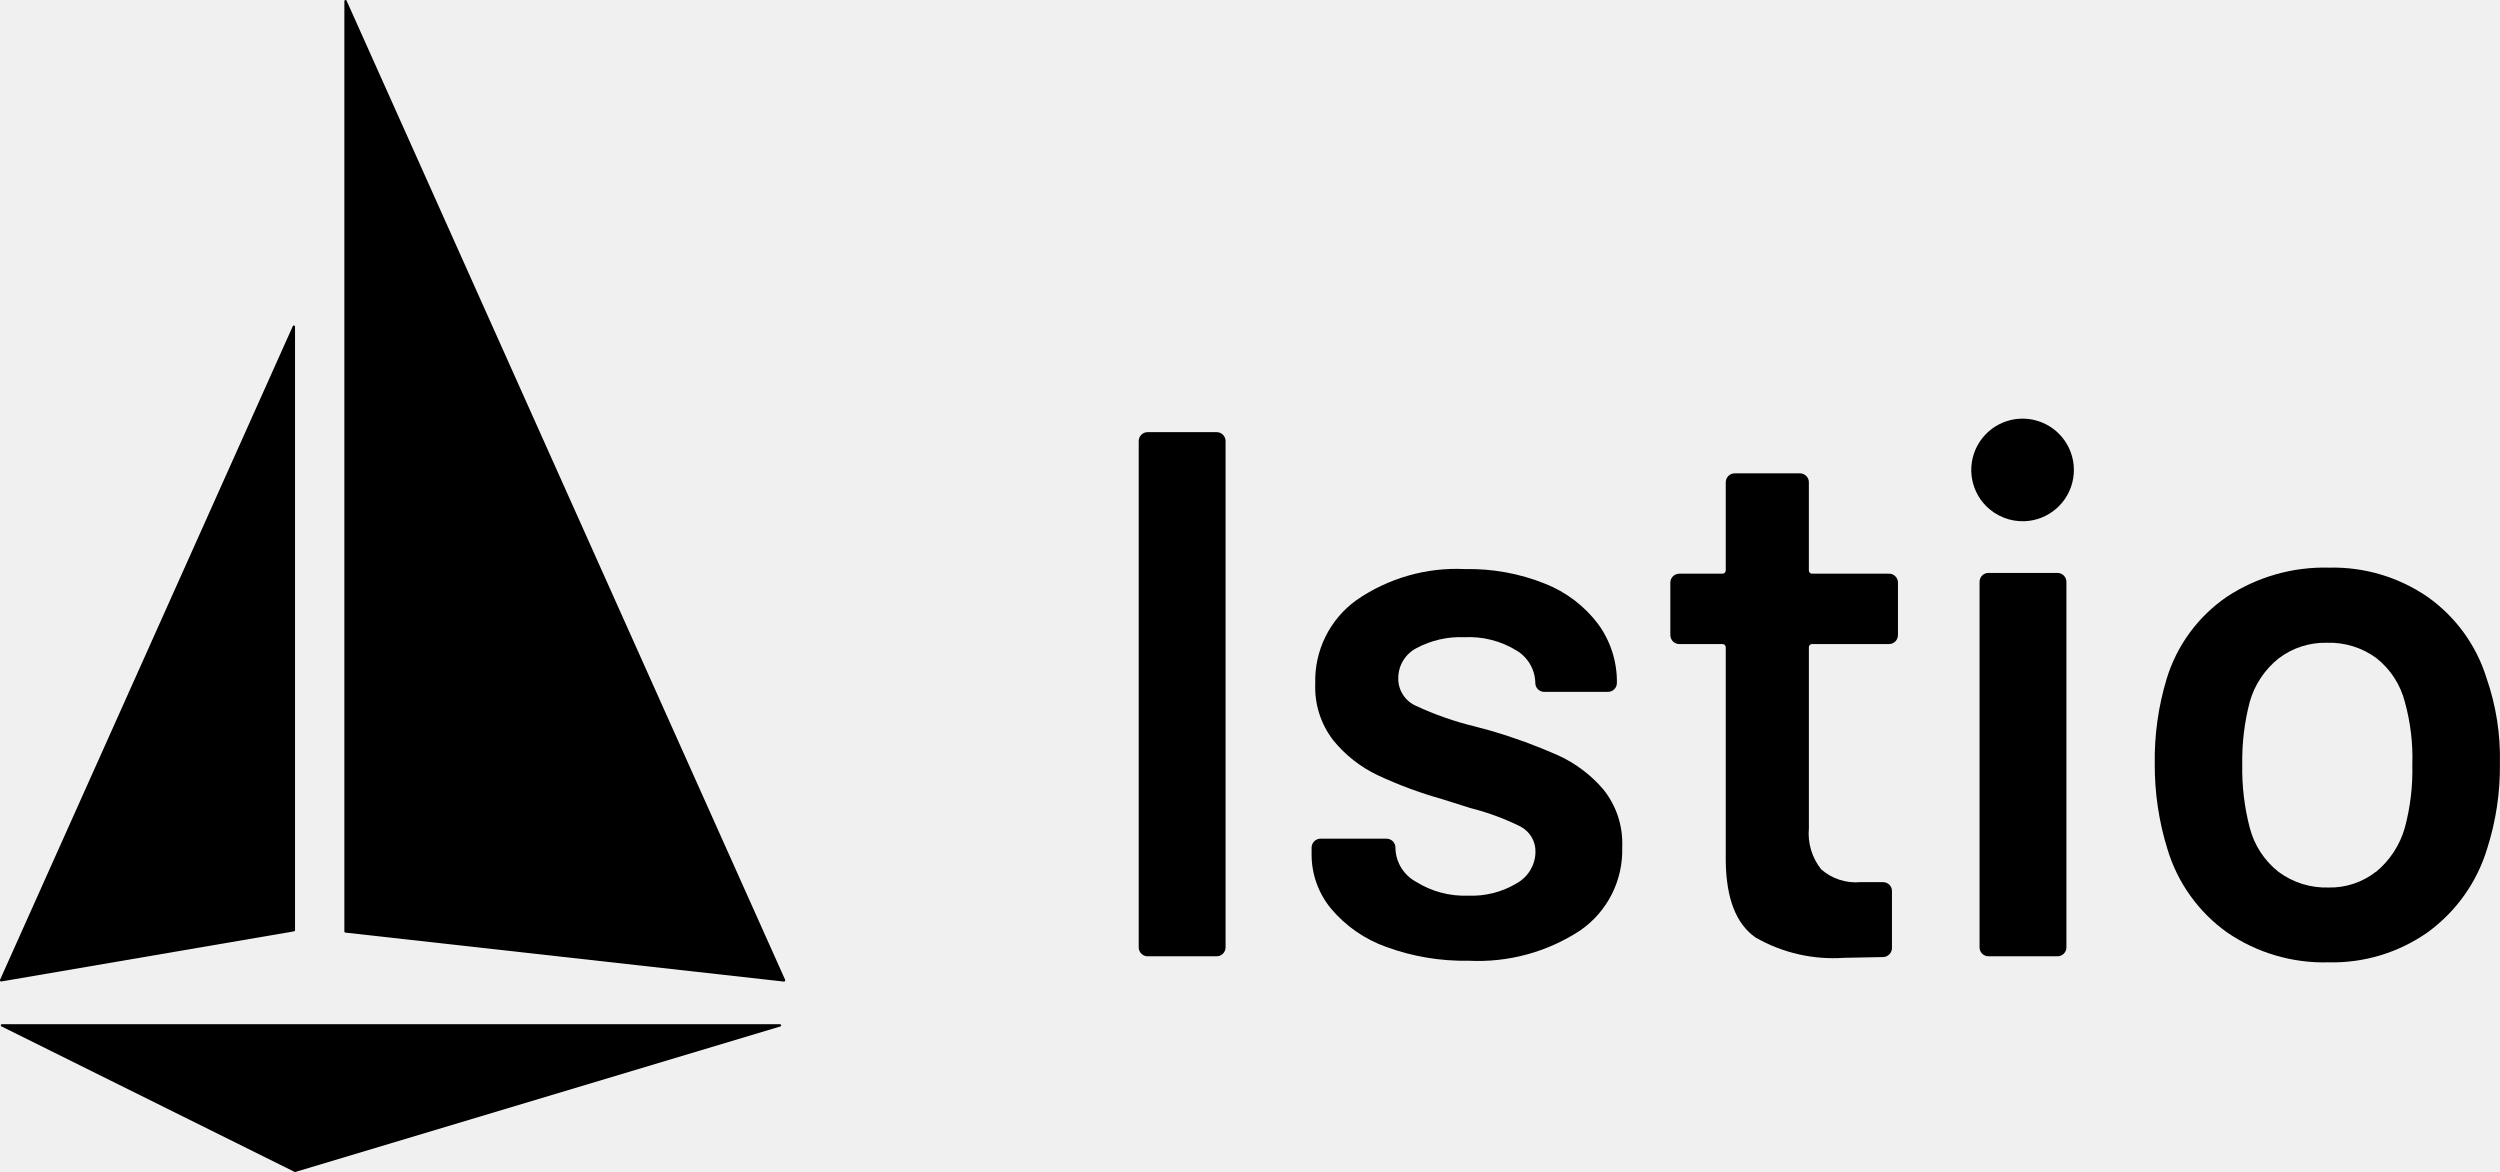
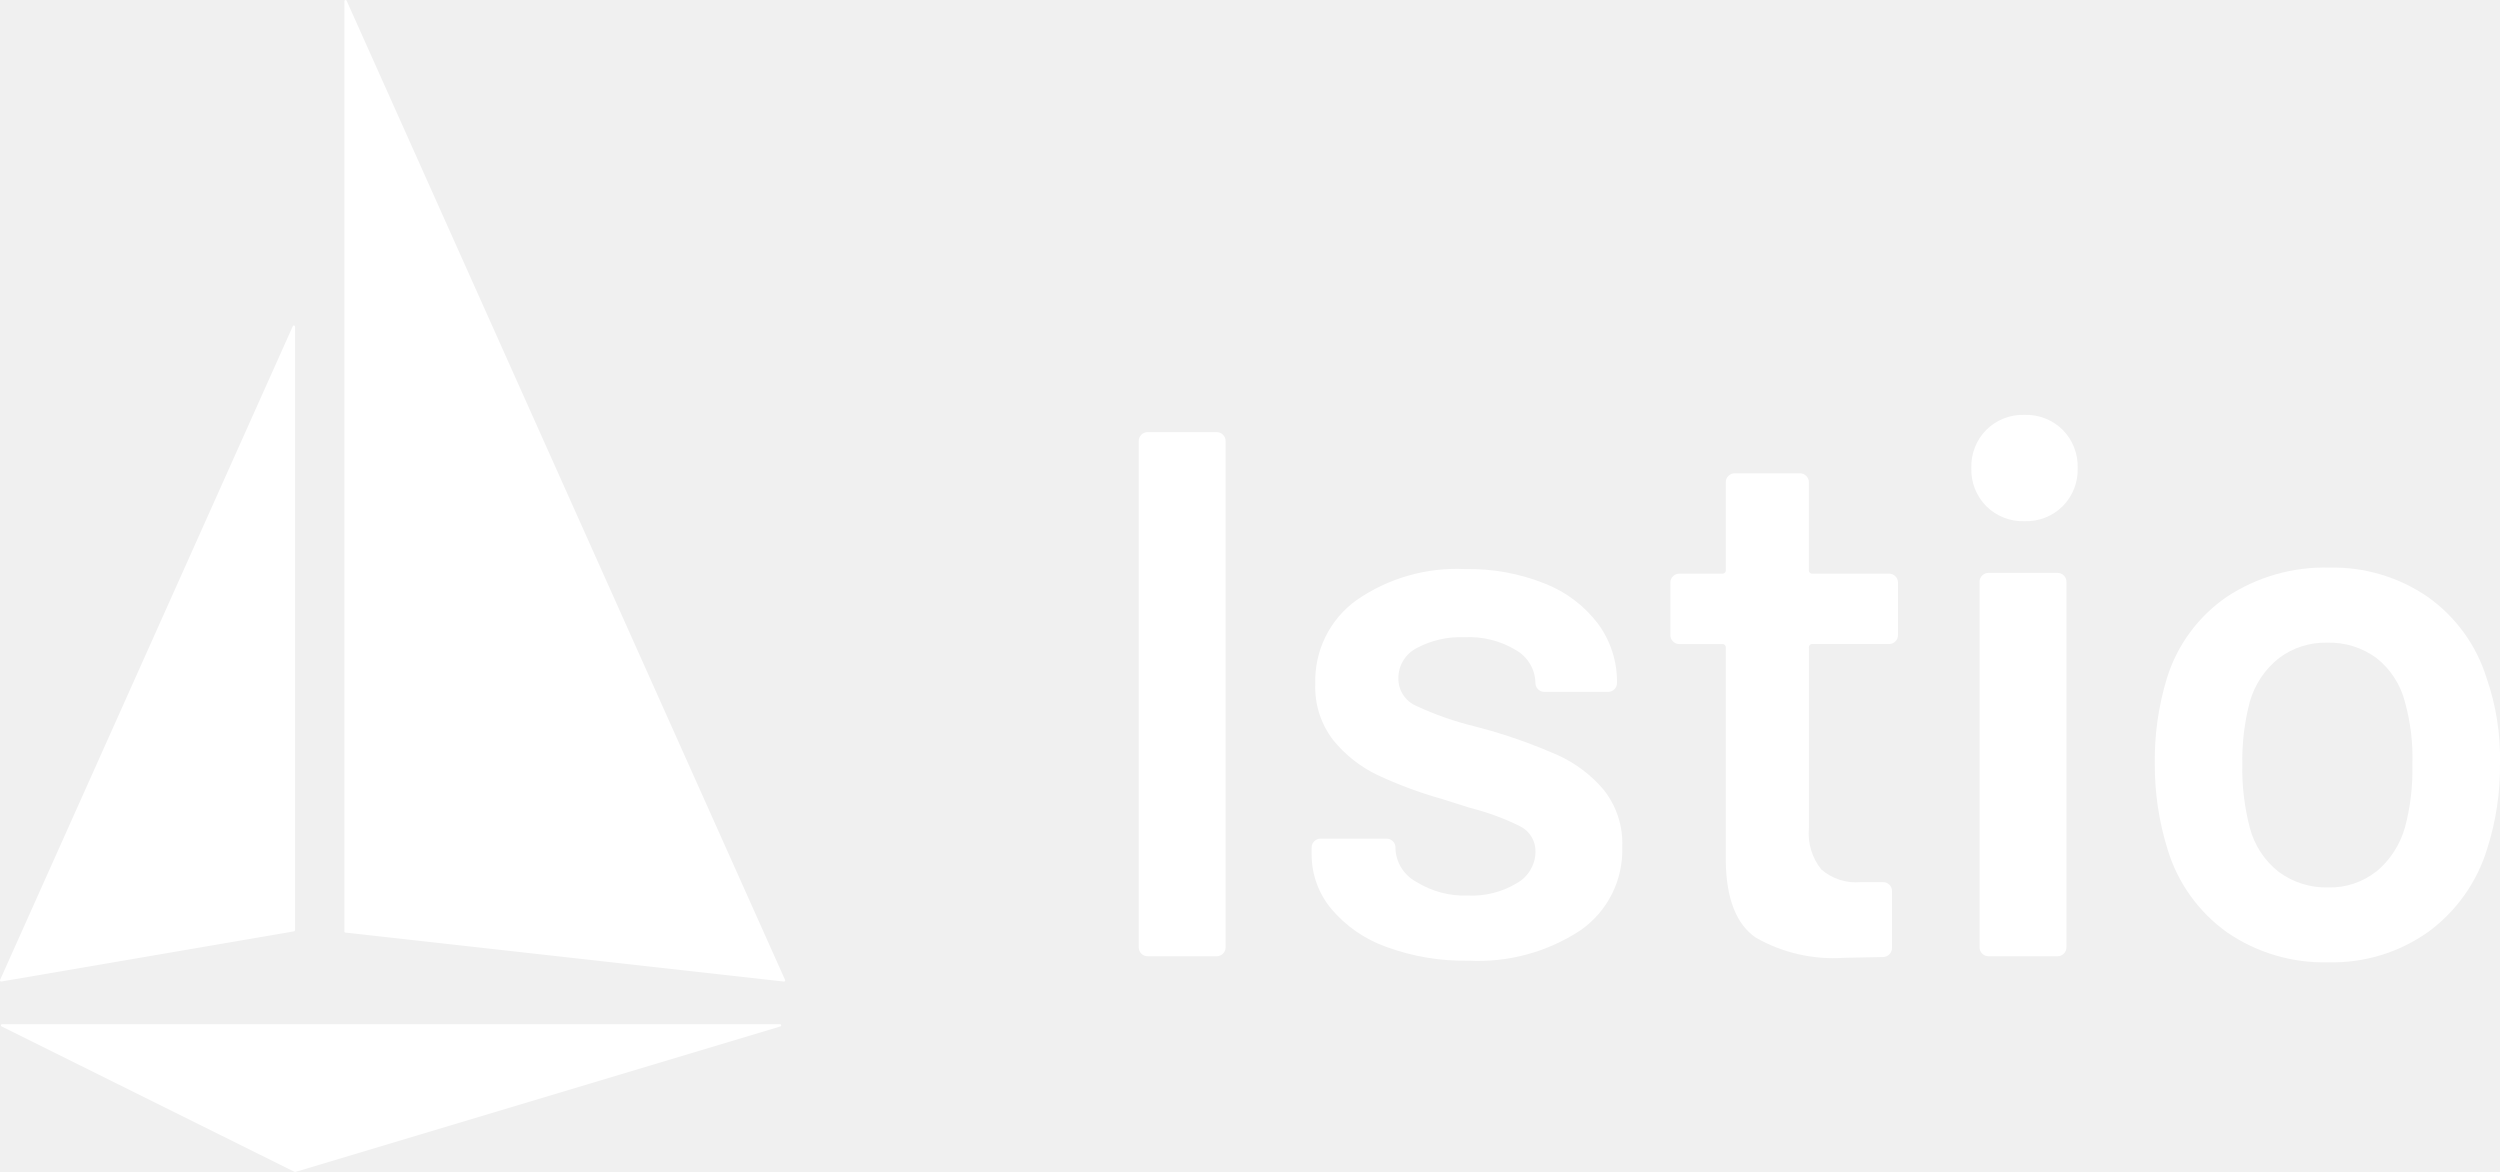
- <svg xmlns="http://www.w3.org/2000/svg" width="127.995" height="60.004" viewBox="0 0 127.995 60.004">
-   <g transform="translate(0 0)">
-     <g>
-       <path d="M103.649,26.686a2.627,2.627,0,1,0-1.955-.768,2.649,2.649,0,0,0,1.955.768" />
-       <path d="M85.978,32.976h2.187a.114.114,0,0,1,.045,0,.169.169,0,0,1,.145.191V44.093q.037,2.875,1.533,3.91a7.994,7.994,0,0,0,4.525,1.035L96.406,49h.018a.47.47,0,0,0,.441-.5V45.624a.442.442,0,0,0-.134-.326.449.449,0,0,0-.325-.134h-1.15a2.692,2.692,0,0,1-2.012-.652,2.947,2.947,0,0,1-.633-2.107v-9.24a.185.185,0,0,1,0-.047.168.168,0,0,1,.191-.144h3.911a.446.446,0,0,0,.327-.136.453.453,0,0,0,.132-.324V29.831a.449.449,0,0,0-.134-.326.444.444,0,0,0-.326-.134h-3.96a.17.17,0,0,1-.142-.193V24.694a.436.436,0,0,0-.135-.326.442.442,0,0,0-.325-.134H88.814a.459.459,0,0,0-.459.46v4.484a.162.162,0,0,1,0,.049.17.17,0,0,1-.191.144H85.978a.459.459,0,0,0-.46.46v2.683a.463.463,0,0,0,.46.462" />
-       <path d="M105.336,29.332h-3.527a.456.456,0,0,0-.46.46V48.5a.456.456,0,0,0,.46.46h3.527a.438.438,0,0,0,.325-.134.445.445,0,0,0,.135-.326V29.792a.459.459,0,0,0-.46-.46" />
-       <path d="M114.019,47.736a8.759,8.759,0,0,0,5.193,1.534,8.478,8.478,0,0,0,5.1-1.553,8.255,8.255,0,0,0,3.028-4.275,13.811,13.811,0,0,0,.651-4.37,12.443,12.443,0,0,0-.69-4.37,7.98,7.98,0,0,0-3.01-4.14,8.534,8.534,0,0,0-5.041-1.5,9.068,9.068,0,0,0-5.252,1.5,7.864,7.864,0,0,0-3.065,4.178,14.276,14.276,0,0,0-.614,4.371,14.455,14.455,0,0,0,.652,4.37,8.1,8.1,0,0,0,3.047,4.255m1.164-11.8a4.365,4.365,0,0,1,1.5-2.243,3.937,3.937,0,0,1,2.453-.785,4.062,4.062,0,0,1,2.531.785,4.164,4.164,0,0,1,1.457,2.243,10.638,10.638,0,0,1,.383,3.22,11.286,11.286,0,0,1-.383,3.22,4.533,4.533,0,0,1-1.476,2.262v-.009a3.8,3.8,0,0,1-2.44.81,4.07,4.07,0,0,1-2.548-.8,4.214,4.214,0,0,1-1.477-2.262,11.889,11.889,0,0,1-.383-3.22,11.889,11.889,0,0,1,.383-3.22" />
-       <path d="M70.969,48.479a11.645,11.645,0,0,0,4.227.709,9.532,9.532,0,0,0,5.711-1.553,4.987,4.987,0,0,0,2.147-4.274,4.391,4.391,0,0,0-.958-2.934,6.682,6.682,0,0,0-2.338-1.762,27.344,27.344,0,0,0-3.412-1.247L75.5,37.19a15.915,15.915,0,0,1-3.011-1.056,1.511,1.511,0,0,1-.9-1.4,1.726,1.726,0,0,1,.938-1.554,4.755,4.755,0,0,1,2.435-.556,4.658,4.658,0,0,1,2.665.671,1.977,1.977,0,0,1,.978,1.667.45.45,0,0,0,.134.327.443.443,0,0,0,.326.133h3.258a.456.456,0,0,0,.459-.46,5,5,0,0,0-.958-3.008,6.3,6.3,0,0,0-2.722-2.071,10.477,10.477,0,0,0-4.1-.748,9,9,0,0,0-5.558,1.592A5.077,5.077,0,0,0,67.339,35a4.434,4.434,0,0,0,.92,2.9,6.56,6.56,0,0,0,2.262,1.782,21.553,21.553,0,0,0,3.3,1.228l1.457.46a12.739,12.739,0,0,1,2.549.938,1.43,1.43,0,0,1,.786,1.322,1.859,1.859,0,0,1-.958,1.591,4.447,4.447,0,0,1-2.492.634,4.678,4.678,0,0,1-2.664-.709,2.016,2.016,0,0,1-1.054-1.667V43.4a.459.459,0,0,0-.46-.461H67.611a.459.459,0,0,0-.46.461v.345a4.337,4.337,0,0,0,1,2.78,6.571,6.571,0,0,0,2.818,1.955" />
-       <path d="M.1,52.437a.06.06,0,0,0-.057.035.059.059,0,0,0,.031.077L15.085,60a.063.063,0,0,0,.043,0l24.833-7.45a.058.058,0,0,0,.033-.044.06.06,0,0,0-.05-.068Z" />
-       <path d="M40.133,50.255A.059.059,0,0,0,40.2,50.2a.067.067,0,0,0,0-.031L17.745.034a.06.06,0,0,0-.08-.028.062.062,0,0,0-.034.053V47.69a.059.059,0,0,0,.053.058Z" />
-       <path d="M15.056,47.683a.059.059,0,0,0,.049-.06v-30.9a.061.061,0,0,0-.034-.054.06.06,0,0,0-.08.029L0,50.168A.066.066,0,0,0,0,50.2a.06.06,0,0,0,.069.049Z" />
-       <path d="M58.761,48.959h3.527a.442.442,0,0,0,.325-.134.448.448,0,0,0,.134-.326V22.585a.458.458,0,0,0-.459-.46H58.761a.45.45,0,0,0-.327.134.445.445,0,0,0-.134.326V48.5a.458.458,0,0,0,.461.46" />
+ <svg xmlns="http://www.w3.org/2000/svg" width="127.993" height="60" viewBox="0 0 127.993 60">
+   <defs>
+     <style>
+             .cls-1{fill:#fff}
+         </style>
+   </defs>
+   <g id="Group_5" transform="translate(-3491 929.581)">
+     <g id="Group_215" transform="translate(3549.3 -908.341)">
+       <path id="Path_221" d="M3578.134-868.627a.441.441 0 0 1-.134-.326v-25.914a.444.444 0 0 1 .134-.326.446.446 0 0 1 .327-.134h3.527a.447.447 0 0 1 .325.134.447.447 0 0 1 .134.326v25.914a.443.443 0 0 1-.134.326.444.444 0 0 1-.325.134h-3.527a.444.444 0 0 1-.327-.134z" class="cls-1" transform="translate(-3578 896.21)" />
+       <path id="Path_222" d="M3595.028-865.519a6.556 6.556 0 0 1-2.818-1.955 4.338 4.338 0 0 1-1-2.78v-.345a.443.443 0 0 1 .134-.326.444.444 0 0 1 .326-.135h3.374a.444.444 0 0 1 .326.135.445.445 0 0 1 .134.326v.077a2.014 2.014 0 0 0 1.054 1.667 4.672 4.672 0 0 0 2.664.709 4.446 4.446 0 0 0 2.492-.633 1.862 1.862 0 0 0 .958-1.591 1.426 1.426 0 0 0-.786-1.322 12.7 12.7 0 0 0-2.549-.939l-1.457-.46a21.526 21.526 0 0 1-3.3-1.227 6.57 6.57 0 0 1-2.262-1.783 4.435 4.435 0 0 1-.92-2.894 5.081 5.081 0 0 1 2.109-4.275 8.993 8.993 0 0 1 5.558-1.591 10.445 10.445 0 0 1 4.1.748 6.3 6.3 0 0 1 2.722 2.07 5 5 0 0 1 .958 3.009.441.441 0 0 1-.134.326.441.441 0 0 1-.325.134h-3.258a.441.441 0 0 1-.326-.134.443.443 0 0 1-.134-.326 1.974 1.974 0 0 0-.978-1.667 4.647 4.647 0 0 0-2.665-.671 4.741 4.741 0 0 0-2.435.556 1.724 1.724 0 0 0-.938 1.553 1.512 1.512 0 0 0 .9 1.4 15.875 15.875 0 0 0 3.01 1.055l.843.229a27.368 27.368 0 0 1 3.412 1.246 6.67 6.67 0 0 1 2.338 1.763 4.387 4.387 0 0 1 .958 2.933 4.988 4.988 0 0 1-2.146 4.275 9.543 9.543 0 0 1-5.712 1.552 11.626 11.626 0 0 1-4.227-.709z" class="cls-1" transform="translate(-3582.359 892.756)" />
+       <path id="Path_223" d="M3630.137-883.575a.443.443 0 0 1-.326.135h-3.911a.169.169 0 0 0-.191.192v9.239a2.951 2.951 0 0 0 .632 2.108 2.7 2.7 0 0 0 2.013.652h1.15a.444.444 0 0 1 .325.134.441.441 0 0 1 .134.326v2.875a.471.471 0 0 1-.459.5l-1.994.039a8 8 0 0 1-4.524-1.035q-1.495-1.035-1.533-3.91v-10.926a.17.17 0 0 0-.191-.192h-2.186a.441.441 0 0 1-.326-.135.441.441 0 0 1-.134-.326v-2.683a.441.441 0 0 1 .134-.326.444.444 0 0 1 .326-.135h2.186a.169.169 0 0 0 .191-.192v-4.485a.438.438 0 0 1 .134-.326.44.44 0 0 1 .325-.134h3.336a.443.443 0 0 1 .325.134.442.442 0 0 1 .135.326v4.485a.169.169 0 0 0 .191.192h3.911a.446.446 0 0 1 .326.135.446.446 0 0 1 .134.326v2.683a.446.446 0 0 1-.133.324z" class="cls-1" transform="translate(-3591.398 895.172)" />
+       <path id="Path_224" d="M3642.379-891.967a2.645 2.645 0 0 1-.767-1.955 2.65 2.65 0 0 1 .767-1.955 2.65 2.65 0 0 1 1.955-.767 2.65 2.65 0 0 1 1.955.767 2.652 2.652 0 0 1 .767 1.955 2.647 2.647 0 0 1-.767 1.955 2.646 2.646 0 0 1-1.955.767 2.645 2.645 0 0 1-1.955-.767zm-.211 22.906a.441.441 0 0 1-.134-.326v-18.707a.444.444 0 0 1 .134-.326.446.446 0 0 1 .326-.134h3.527a.446.446 0 0 1 .326.134.445.445 0 0 1 .134.326v18.707a.443.443 0 0 1-.134.326.443.443 0 0 1-.326.134h-3.527a.443.443 0 0 1-.326-.134z" class="cls-1" transform="translate(-3598.985 896.644)" />
+       <path id="Path_225" d="M3659.327-866.3a8.1 8.1 0 0 1-3.047-4.255 14.439 14.439 0 0 1-.652-4.37 14.3 14.3 0 0 1 .614-4.371 7.869 7.869 0 0 1 3.066-4.178 9.072 9.072 0 0 1 5.252-1.5 8.543 8.543 0 0 1 5.041 1.5 7.985 7.985 0 0 1 3.009 4.14 12.439 12.439 0 0 1 .69 4.37 13.793 13.793 0 0 1-.651 4.37 8.255 8.255 0 0 1-3.028 4.275 8.475 8.475 0 0 1-5.1 1.553 8.754 8.754 0 0 1-5.194-1.534zm7.629-3.1a4.536 4.536 0 0 0 1.476-2.262 11.335 11.335 0 0 0 .383-3.221 10.618 10.618 0 0 0-.383-3.22 4.169 4.169 0 0 0-1.457-2.243 4.066 4.066 0 0 0-2.531-.785 3.942 3.942 0 0 0-2.453.785 4.376 4.376 0 0 0-1.5 2.243 11.839 11.839 0 0 0-.383 3.22 11.84 11.84 0 0 0 .383 3.221 4.222 4.222 0 0 0 1.476 2.262 4.075 4.075 0 0 0 2.549.8 3.8 3.8 0 0 0 2.44-.809z" class="cls-1" transform="translate(-3603.608 892.794)" />
+     </g>
+     <g id="Group_216" transform="translate(3491 -929.581)">
+       <path id="Path_226" d="M3506.105-889.323v15.565a.059.059 0 0 1-.049.059l-14.987 2.569a.06.06 0 0 1-.064-.083l14.987-33.47a.06.06 0 0 1 .114.025z" class="cls-1" transform="translate(-3491 921.38)" />
+       <path id="Path_227" d="M3517.309-906.494v24.6a.06.06 0 0 0 .053.059l22.449 2.507a.06.06 0 0 0 .061-.084l-22.449-50.137a.06.06 0 0 0-.114.024z" class="cls-1" transform="translate(-3499.678 929.581)" />
+       <path id="Path_228" d="M3530.983-851.222l-24.833 7.45a.062.062 0 0 1-.043 0l-15.006-7.45a.059.059 0 0 1 .026-.113h39.839a.06.06 0 0 1 .017.113z" class="cls-1" transform="translate(-3491.022 903.77)" />
    </g>
  </g>
</svg>
